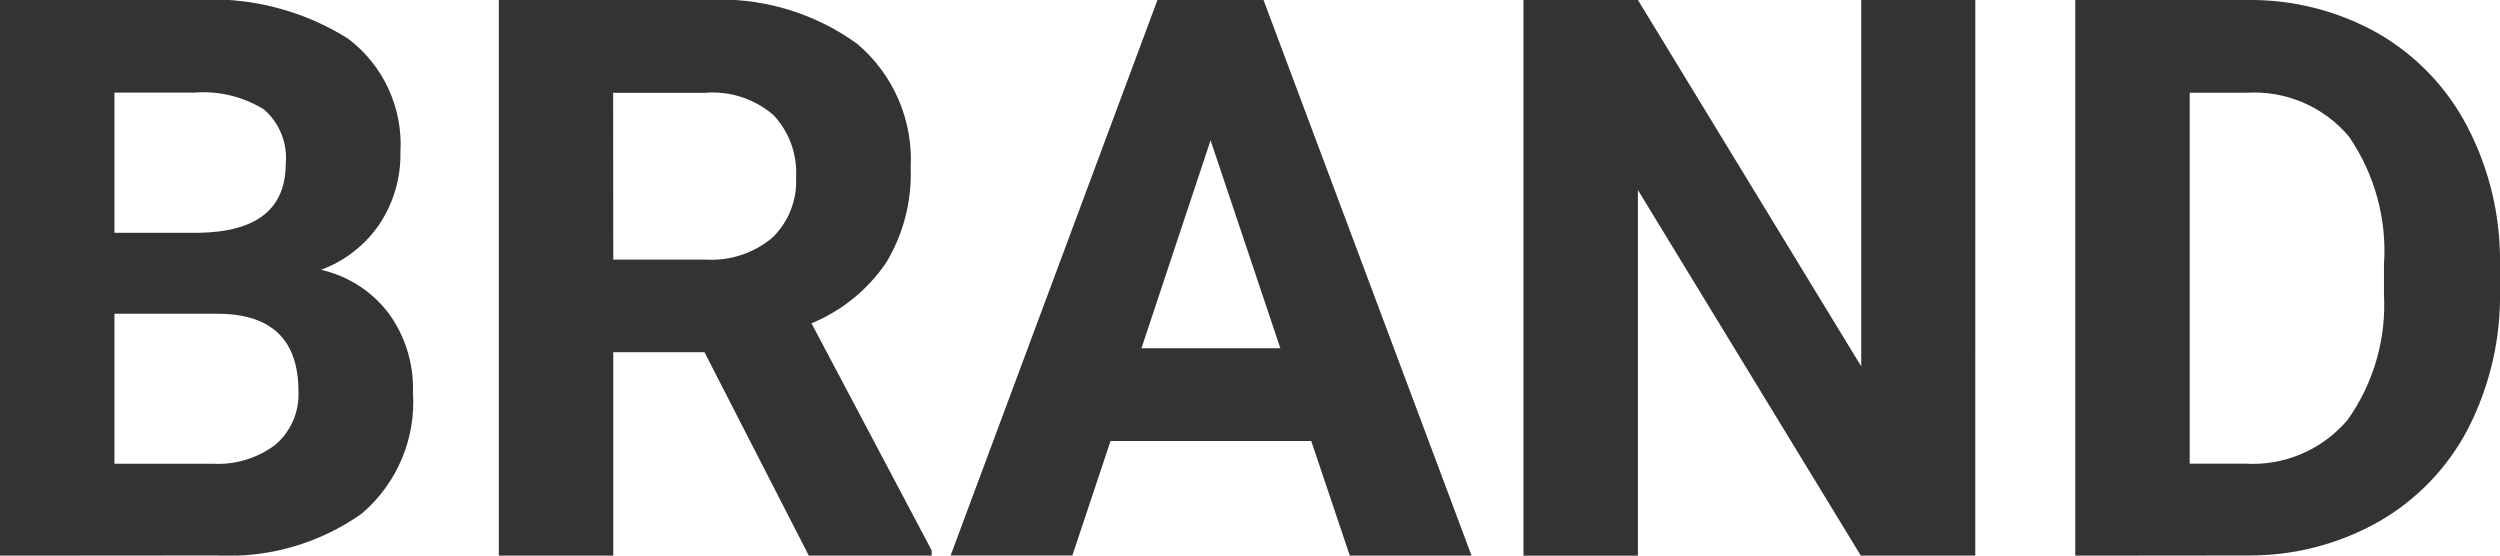
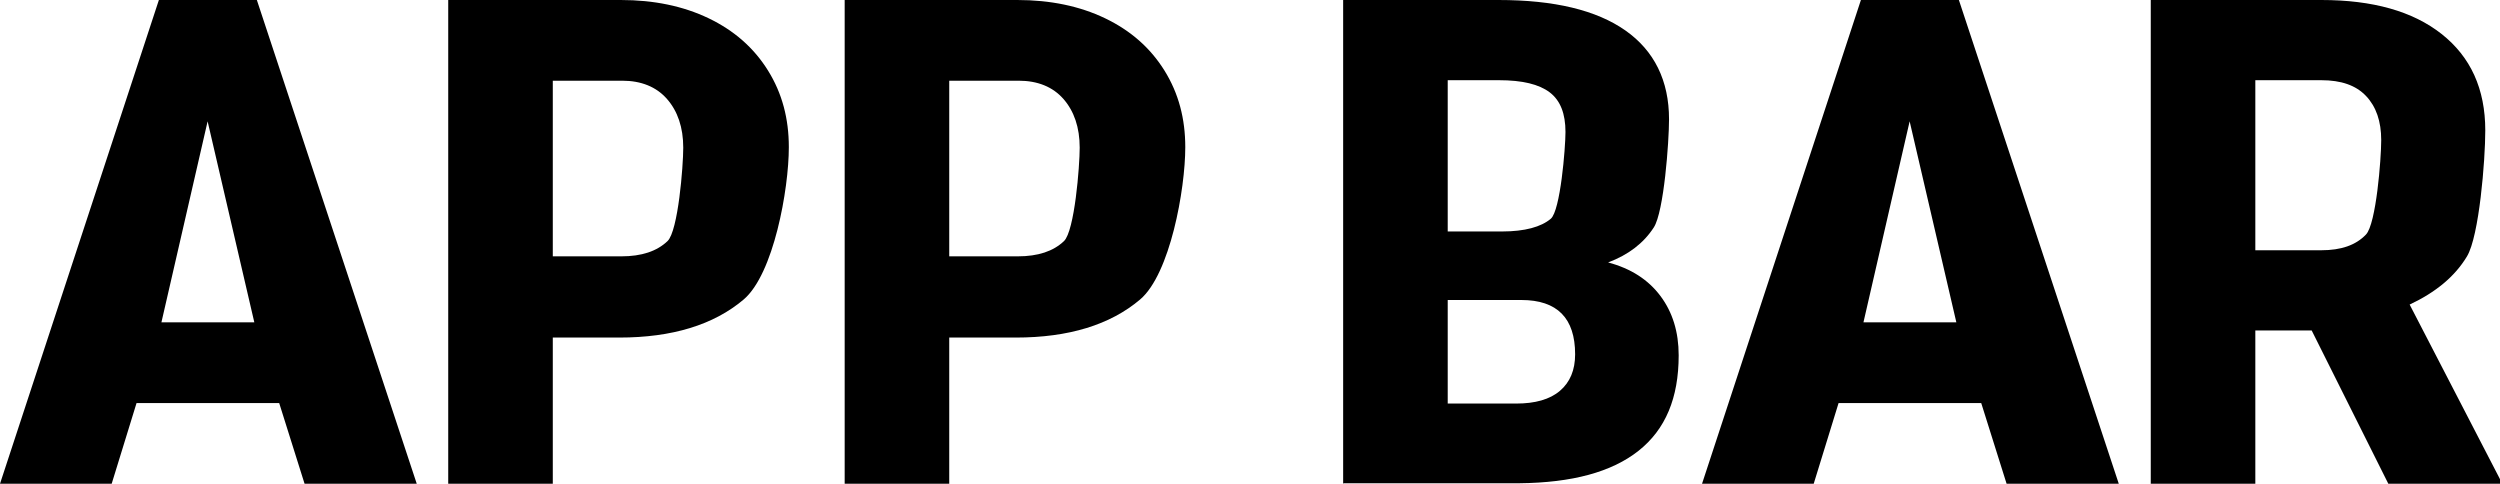
- <svg xmlns="http://www.w3.org/2000/svg" viewBox="0 0 89.565 19.906">
-   <defs>
-     <clipPath id="clip-path">
-       <rect id="사각형_8855" data-name="사각형 8855" width="89.565" height="19.906" transform="translate(0 0)" fill="none" />
-     </clipPath>
-   </defs>
-   <g id="그룹_96885" data-name="그룹 96885" transform="translate(0 0)">
-     <g id="그룹_96884" data-name="그룹 96884" clip-path="url(#clip-path)">
-       <path id="패스_16649" data-name="패스 16649" d="M0,19.906V0H6.973a9.165,9.165,0,0,1,5.5,1.387,4.746,4.746,0,0,1,1.873,4.068,4.5,4.5,0,0,1-.752,2.577A4.342,4.342,0,0,1,11.5,9.666a4.2,4.2,0,0,1,2.414,1.545,4.569,4.569,0,0,1,.881,2.843A5.252,5.252,0,0,1,12.961,18.4a8.253,8.253,0,0,1-5.222,1.5ZM4.1,8.34H7.137q3.1-.055,3.1-2.475a2.289,2.289,0,0,0-.786-1.948,4.135,4.135,0,0,0-2.482-.6H4.1Zm0,2.9v5.373H7.616a3.392,3.392,0,0,0,2.262-.69,2.369,2.369,0,0,0,.814-1.908q0-2.734-2.83-2.775Z" fill="#333" />
-       <path id="패스_16650" data-name="패스 16650" d="M25.239,12.619H21.971v7.287h-4.1V0h7.4a8.368,8.368,0,0,1,5.441,1.572,5.428,5.428,0,0,1,1.914,4.444,6.13,6.13,0,0,1-.881,3.4,6.016,6.016,0,0,1-2.673,2.167l4.306,8.135v.191h-4.4ZM21.971,9.3H25.28a3.388,3.388,0,0,0,2.392-.786,2.811,2.811,0,0,0,.848-2.167,3.009,3.009,0,0,0-.8-2.215,3.324,3.324,0,0,0-2.454-.807h-3.3Z" fill="#333" />
-       <path id="패스_16651" data-name="패스 16651" d="M46.977,15.8H39.786l-1.368,4.1H34.057L41.467,0h3.8L52.72,19.906H48.358Zm-6.084-3.322H45.87l-2.5-7.451Z" fill="#333" />
-       <path id="패스_16652" data-name="패스 16652" d="M70.766,19.906h-4.1L58.68,6.808v13.1h-4.1V0h4.1l8,13.125V0h4.088Z" fill="#333" />
-       <path id="패스_16653" data-name="패스 16653" d="M74.348,19.906V0h6.125a9.308,9.308,0,0,1,4.7,1.182A8.244,8.244,0,0,1,88.4,4.546,10.369,10.369,0,0,1,89.565,9.5v.916a10.414,10.414,0,0,1-1.141,4.935A8.181,8.181,0,0,1,85.2,18.7a9.373,9.373,0,0,1-4.69,1.2Zm4.1-16.584V16.611h1.982a4.456,4.456,0,0,0,3.678-1.572,7.108,7.108,0,0,0,1.3-4.5V9.488a7.224,7.224,0,0,0-1.258-4.6,4.438,4.438,0,0,0-3.678-1.565Z" fill="#333" />
-     </g>
+ <svg xmlns="http://www.w3.org/2000/svg" id="_레이어_2" viewBox="0 0 49.25 9.53">
+   <g id="_레이어_1-2">
+     <path d="m5.51,7.94h-2.82l-.49,1.59H0L3.13,0h1.93l3.15,9.53h-2.21l-.5-1.59Zm-2.33-1.59h1.83l-.92-3.96-.91,3.96Z" />
+     <path d="m10.89,6.64v2.89h-2.06V0h3.4c.65,0,1.23.12,1.73.36s.89.58,1.17,1.03.41.95.41,1.51c0,.83-.3,2.5-.89,3s-1.41.75-2.45.75h-1.31Zm0-1.59h1.35c.4,0,.7-.1.91-.3s.31-1.48.31-1.84c0-.4-.11-.72-.32-.96s-.51-.36-.88-.36h-1.37v3.46Z" />
+     <path d="m18.7,6.64v2.89h-2.06V0h3.4c.65,0,1.23.12,1.73.36s.89.58,1.17,1.03.41.95.41,1.51c0,.83-.3,2.5-.89,3s-1.41.75-2.45.75h-1.31Zm0-1.59h1.35c.4,0,.7-.1.91-.3s.31-1.48.31-1.84c0-.4-.11-.72-.32-.96s-.51-.36-.88-.36h-1.37v3.46Z" />
+     <path d="m26.46,9.53V0h3.06c1.1,0,1.93.2,2.5.6s.86.99.86,1.75c0,.44-.1,1.82-.3,2.13s-.5.54-.9.69c.45.12.79.34,1.03.66s.36.71.36,1.17c0,.84-.26,1.46-.79,1.88s-1.31.63-2.35.64h-3.46Zm2.06-4.97h1.07c.45,0,.77-.09.96-.25.19-.16.29-1.4.29-1.71,0-.36-.1-.62-.31-.78-.21-.16-.54-.24-1-.24h-1.01v2.97Zm0,1.35v2.04h1.35c.37,0,.66-.08.86-.25s.3-.41.3-.72c0-.71-.35-1.07-1.06-1.07h-1.44Z" />
+     <path d="m39.04,7.94h-2.82l-.49,1.59h-2.2l3.13-9.53h1.93l3.15,9.53h-2.21l-.5-1.59Zm-2.33-1.59h1.83l-.92-3.96-.91,3.96Z" />
+     <path d="m45.54,6.51h-1.11v3.02h-2.06V0h3.36c1.01,0,1.8.22,2.37.67.57.45.86,1.08.86,1.9,0,.59-.12,2.08-.36,2.48s-.62.71-1.13.95l1.78,3.44v.09h-2.2l-1.51-3.02Zm-1.11-1.58h1.3c.39,0,.68-.1.88-.31.2-.21.3-1.49.3-1.86s-.1-.66-.3-.87-.49-.31-.88-.31h-1.3v3.35Z" />
  </g>
</svg>
